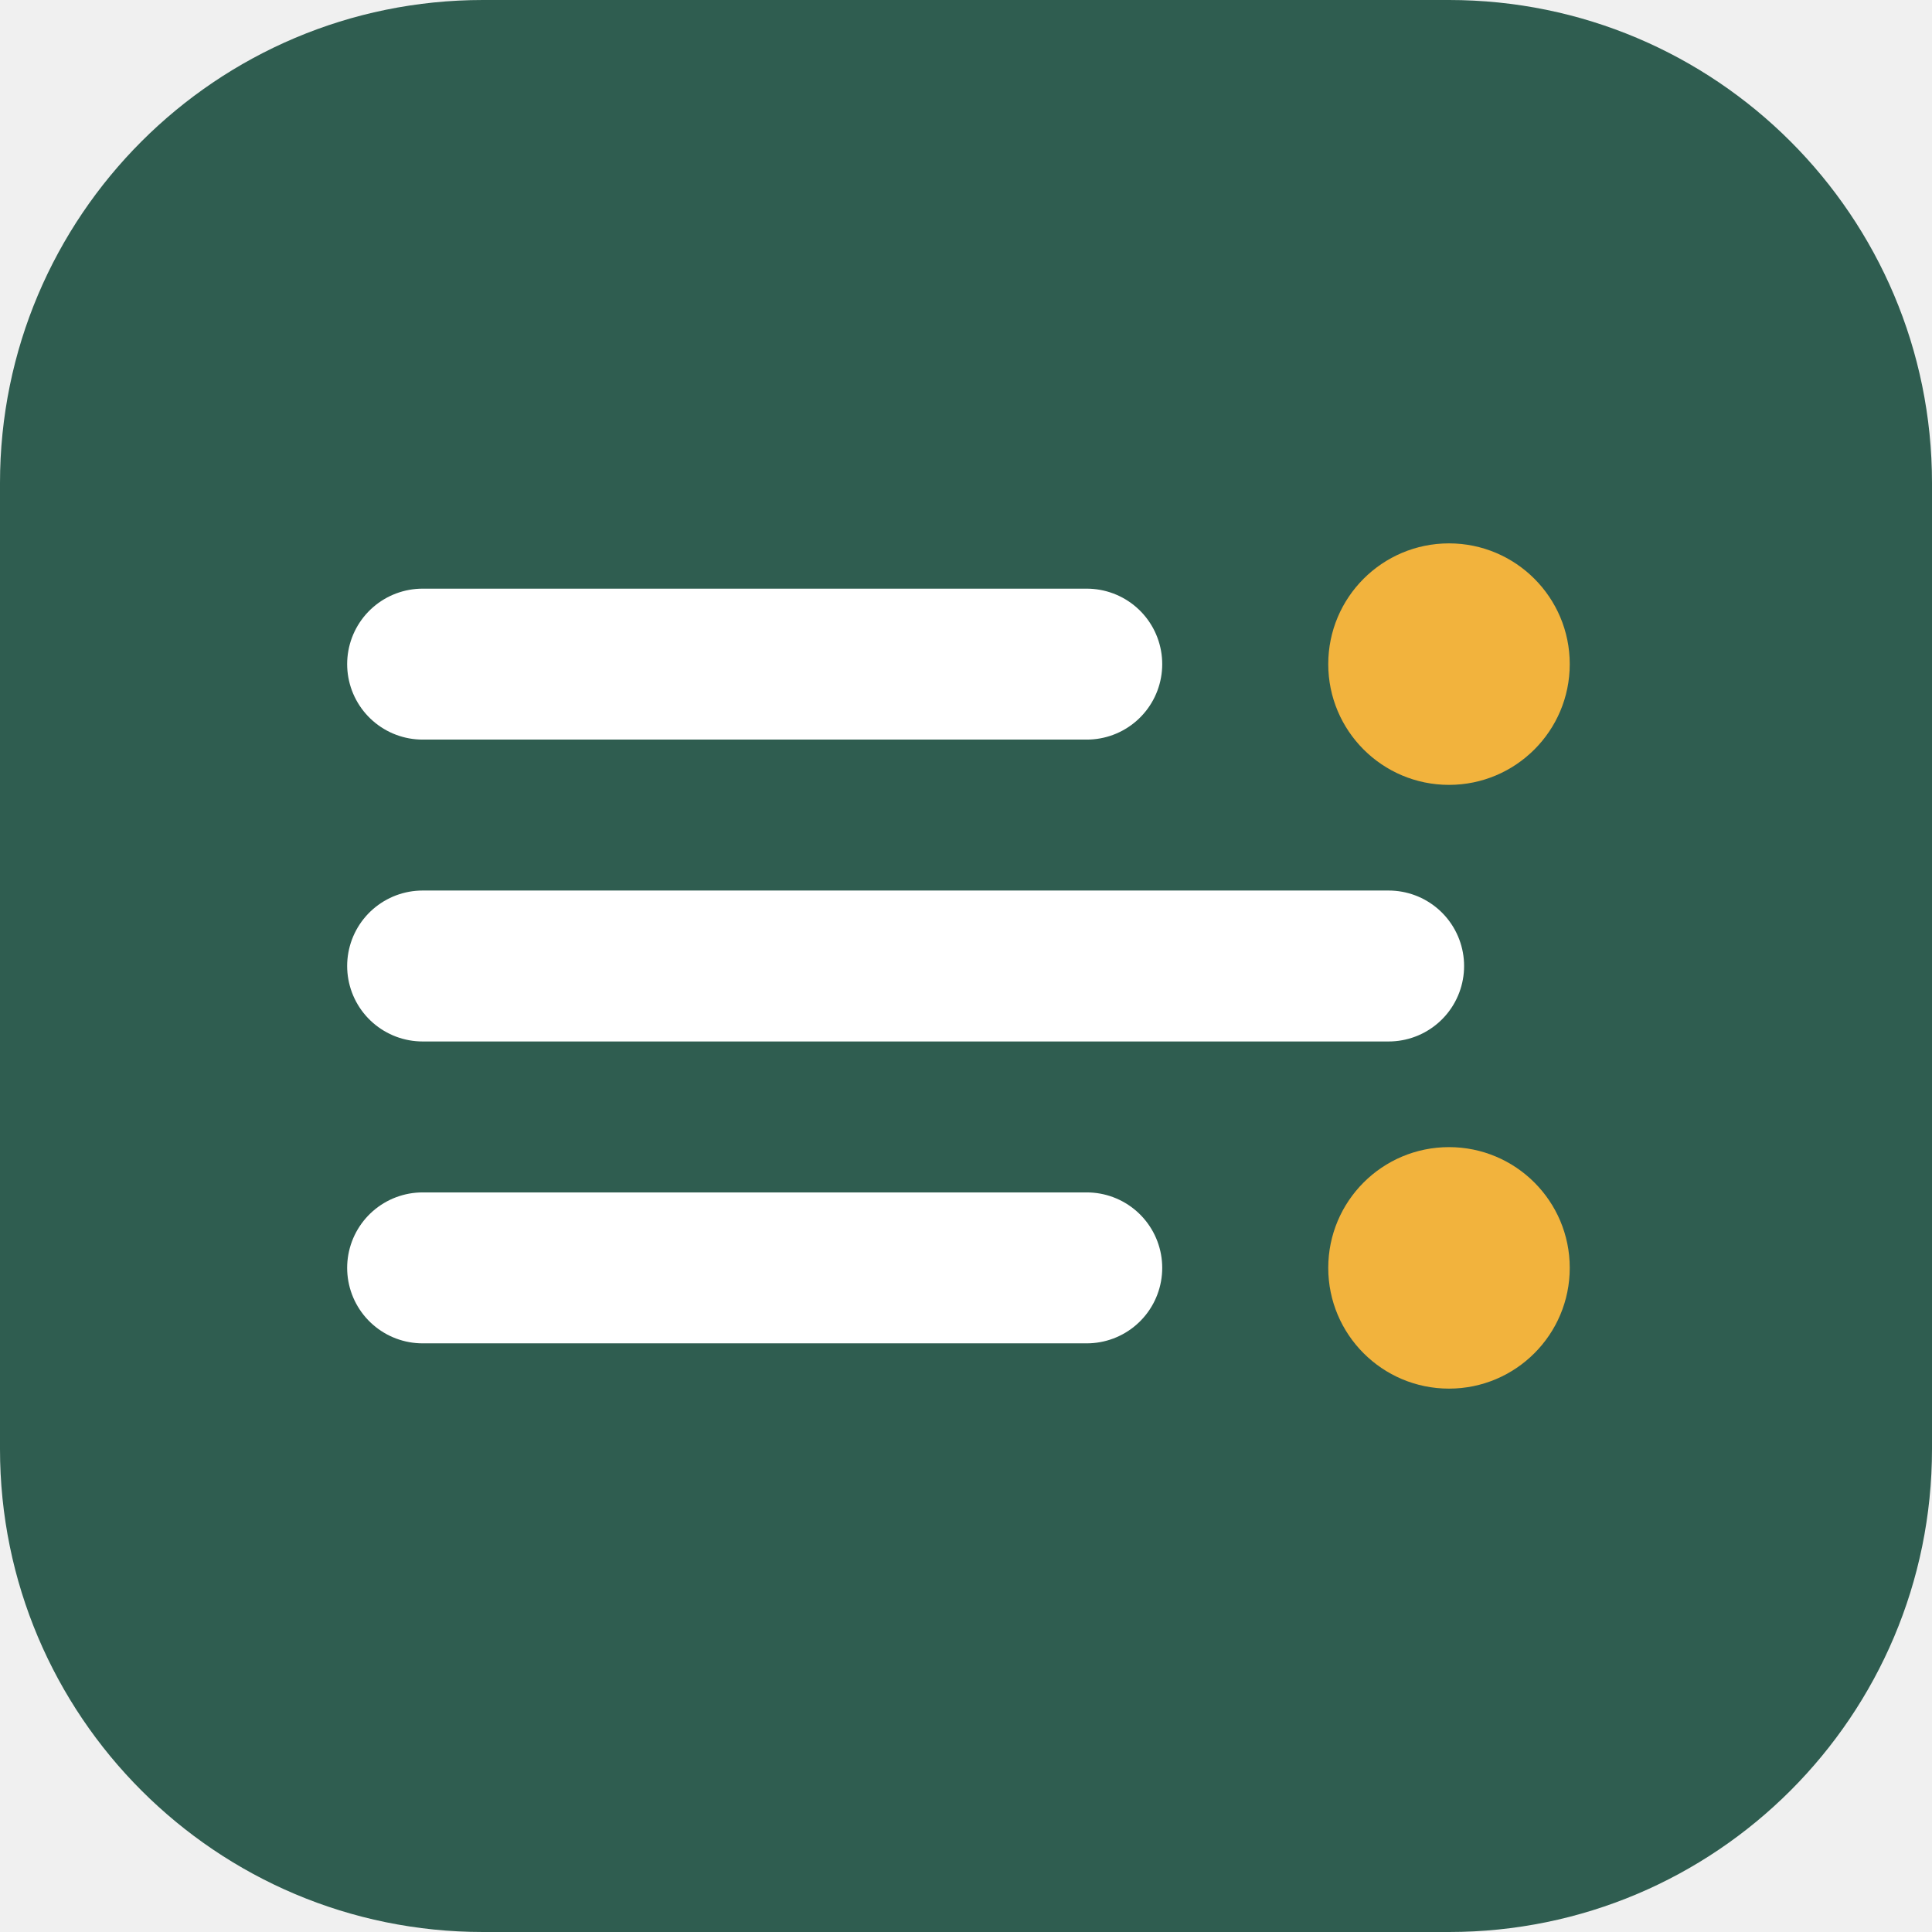
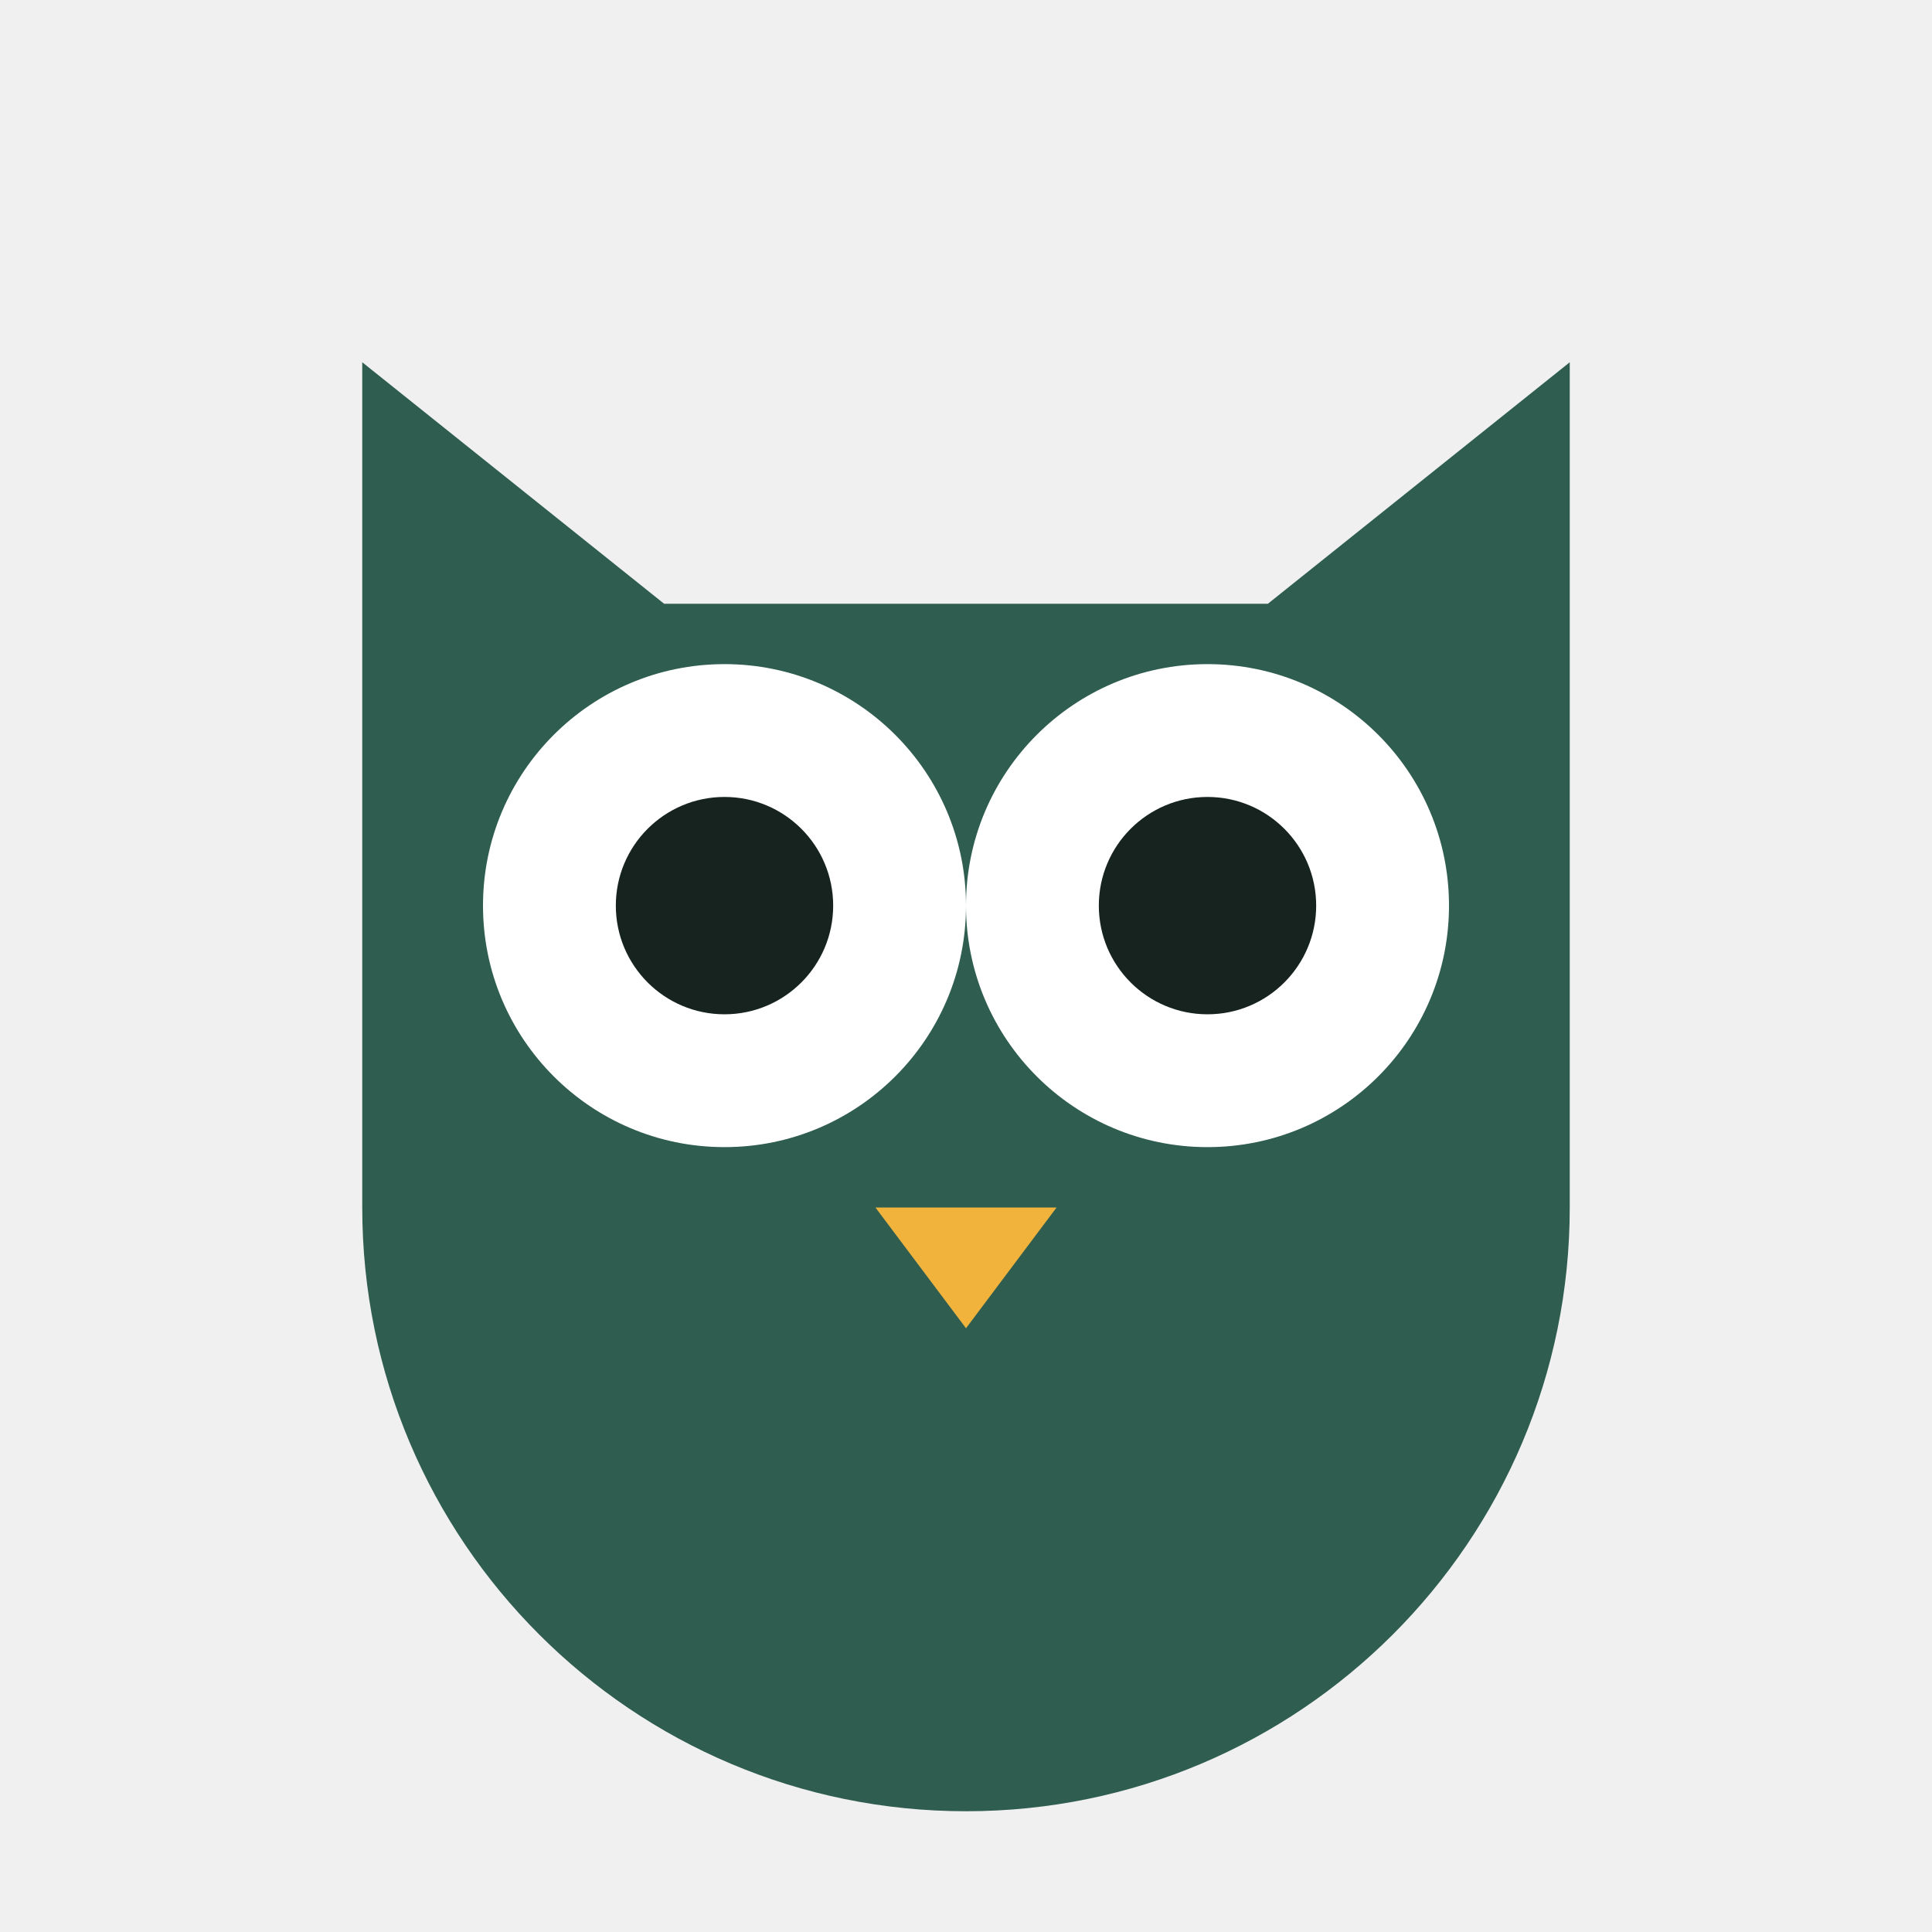
<svg xmlns="http://www.w3.org/2000/svg" viewBox="0 0 32 32" role="img">
-   <rect width="32" height="32" rx="8" fill="#2f5d50" />
-   <path d="M7 11h11M7 16h16M7 21h11" fill="none" stroke="#fff" stroke-width="2.5" stroke-linecap="round" />
-   <circle cx="24" cy="11" r="2" fill="#f2b33d" />
-   <circle cx="24" cy="21" r="2" fill="#f2b33d" />
+   <path d="M6 6l5 4h10l5-4v14a10 10 0 0 1-20 0z" fill="#2f5d50" />
+   <circle cx="12" cy="15" r="4" fill="#fff" />
+   <circle cx="20" cy="15" r="4" fill="#fff" />
+   <circle cx="12" cy="15" r="1.8" fill="#16231f" />
+   <circle cx="20" cy="15" r="1.8" fill="#16231f" />
+   <path d="M14.5 20l1.5 2 1.5-2z" fill="#f2b33d" />
</svg>
